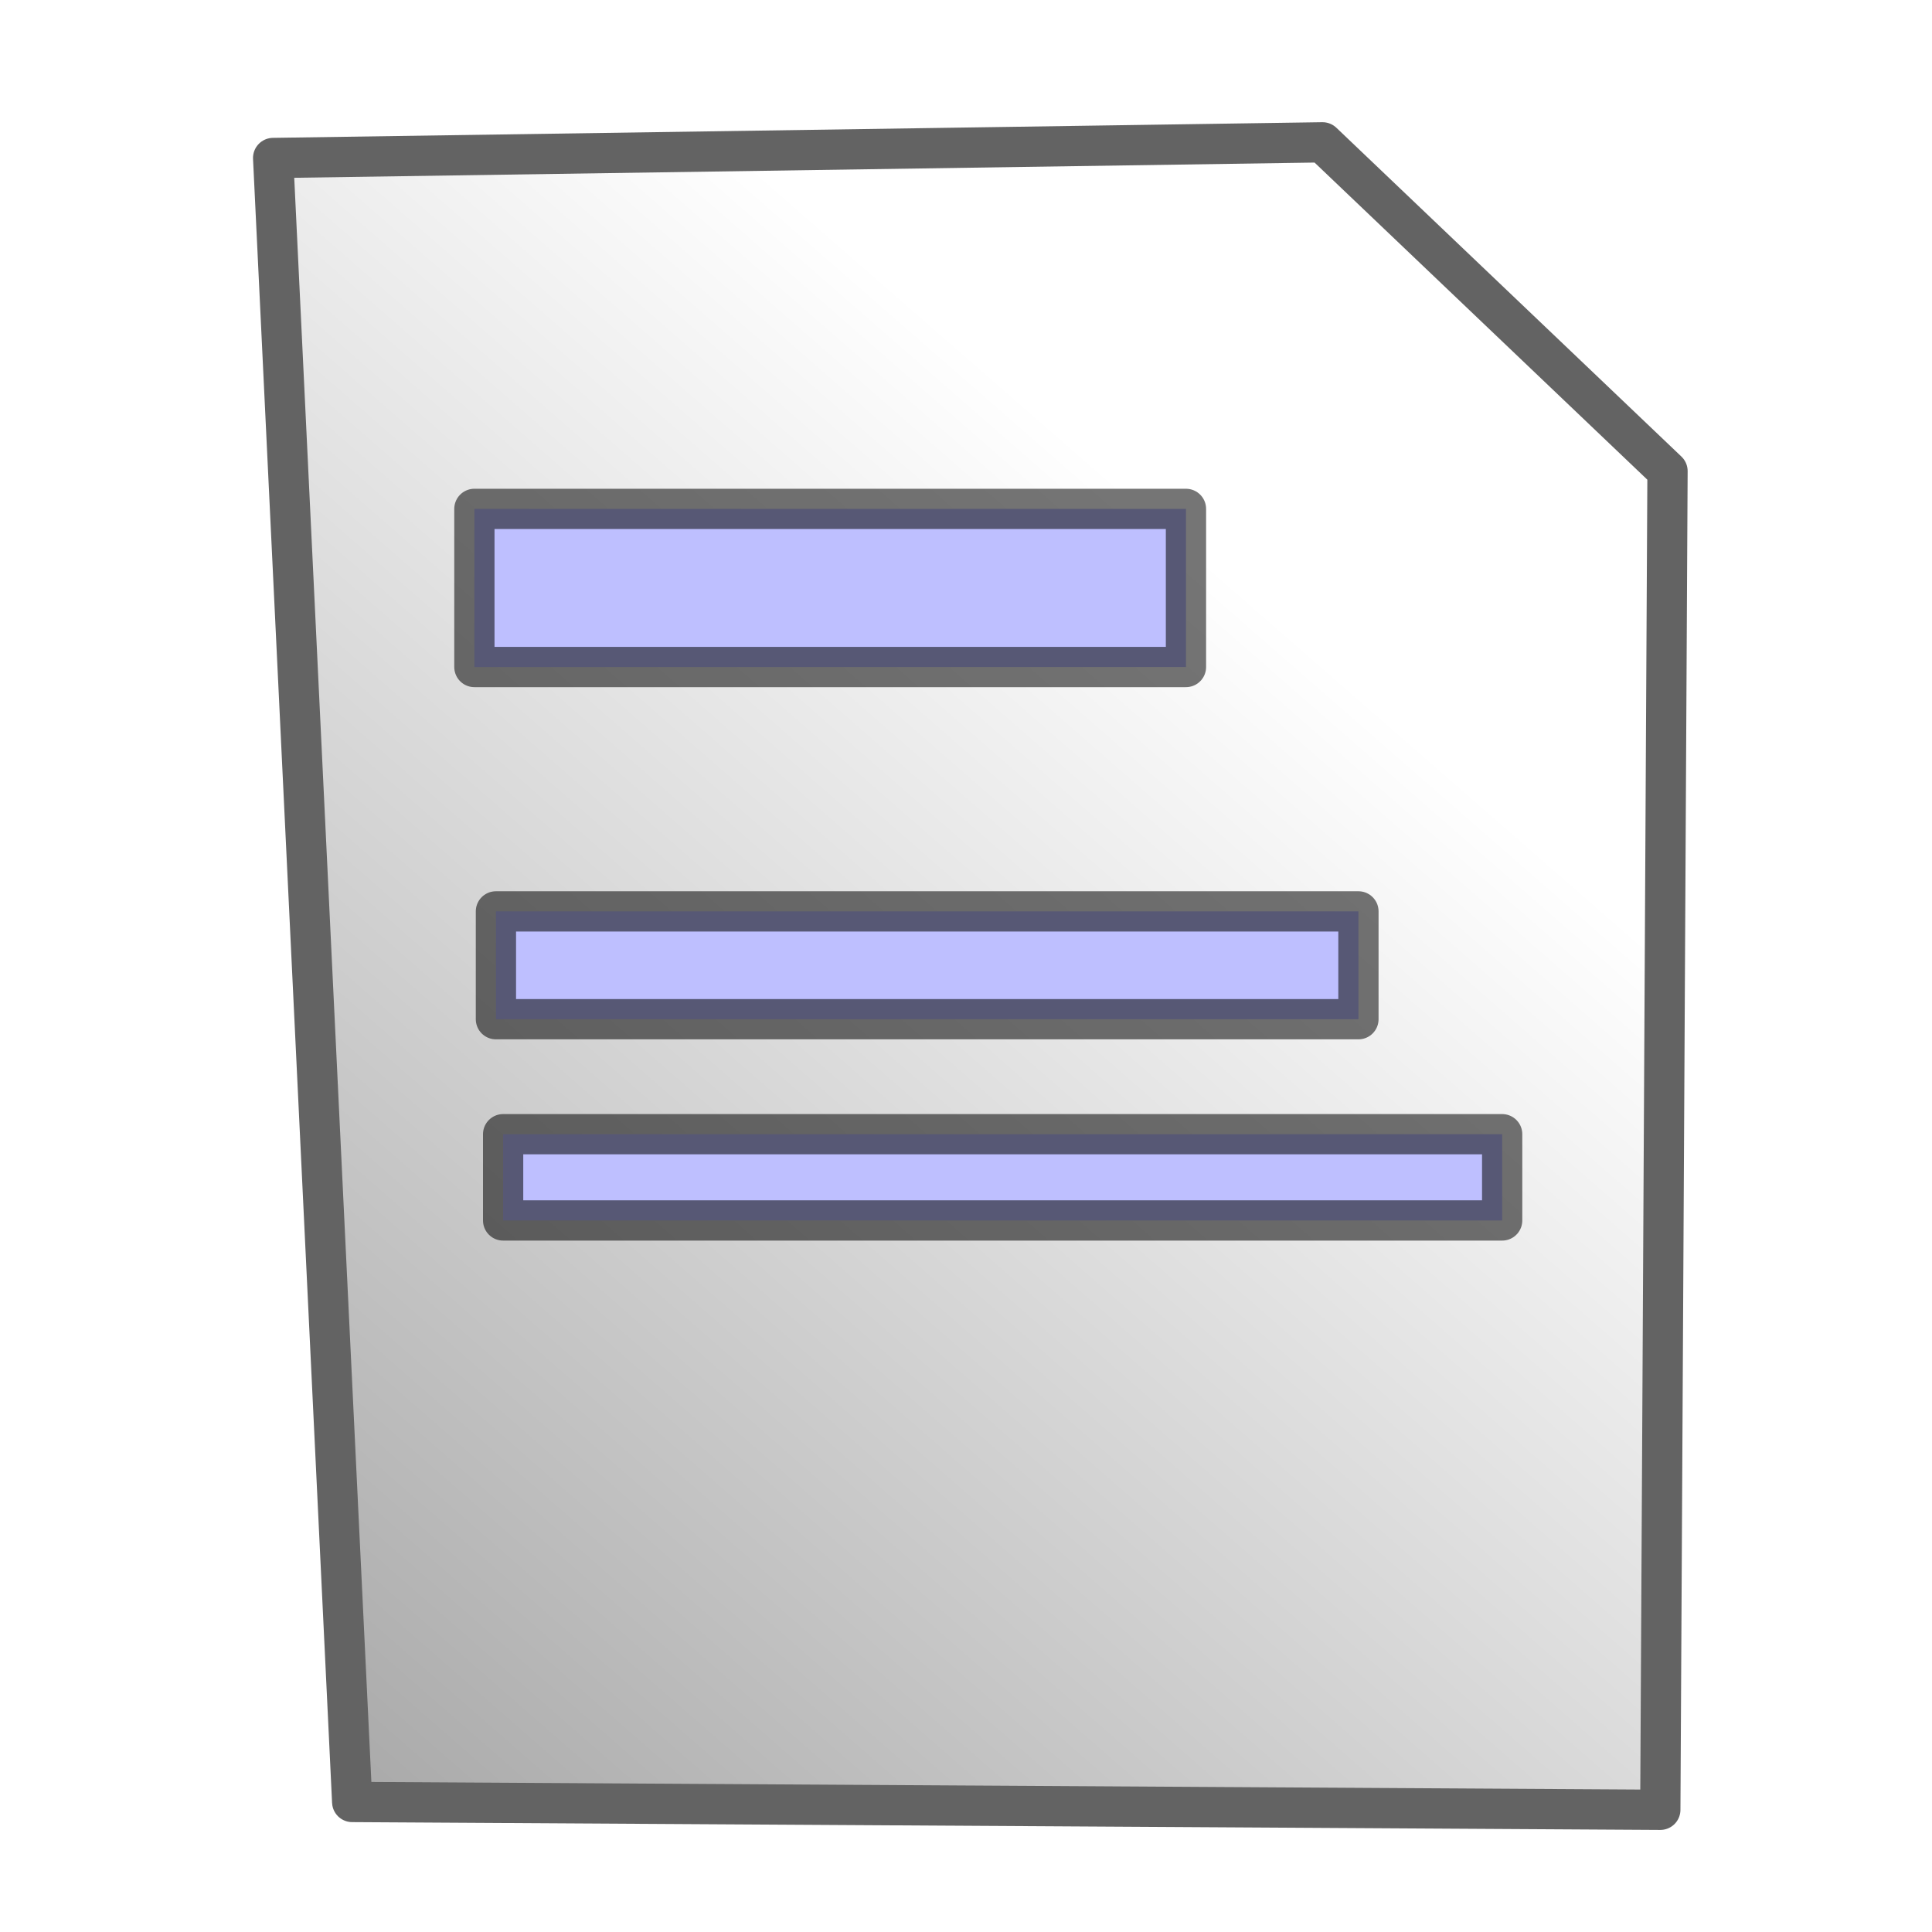
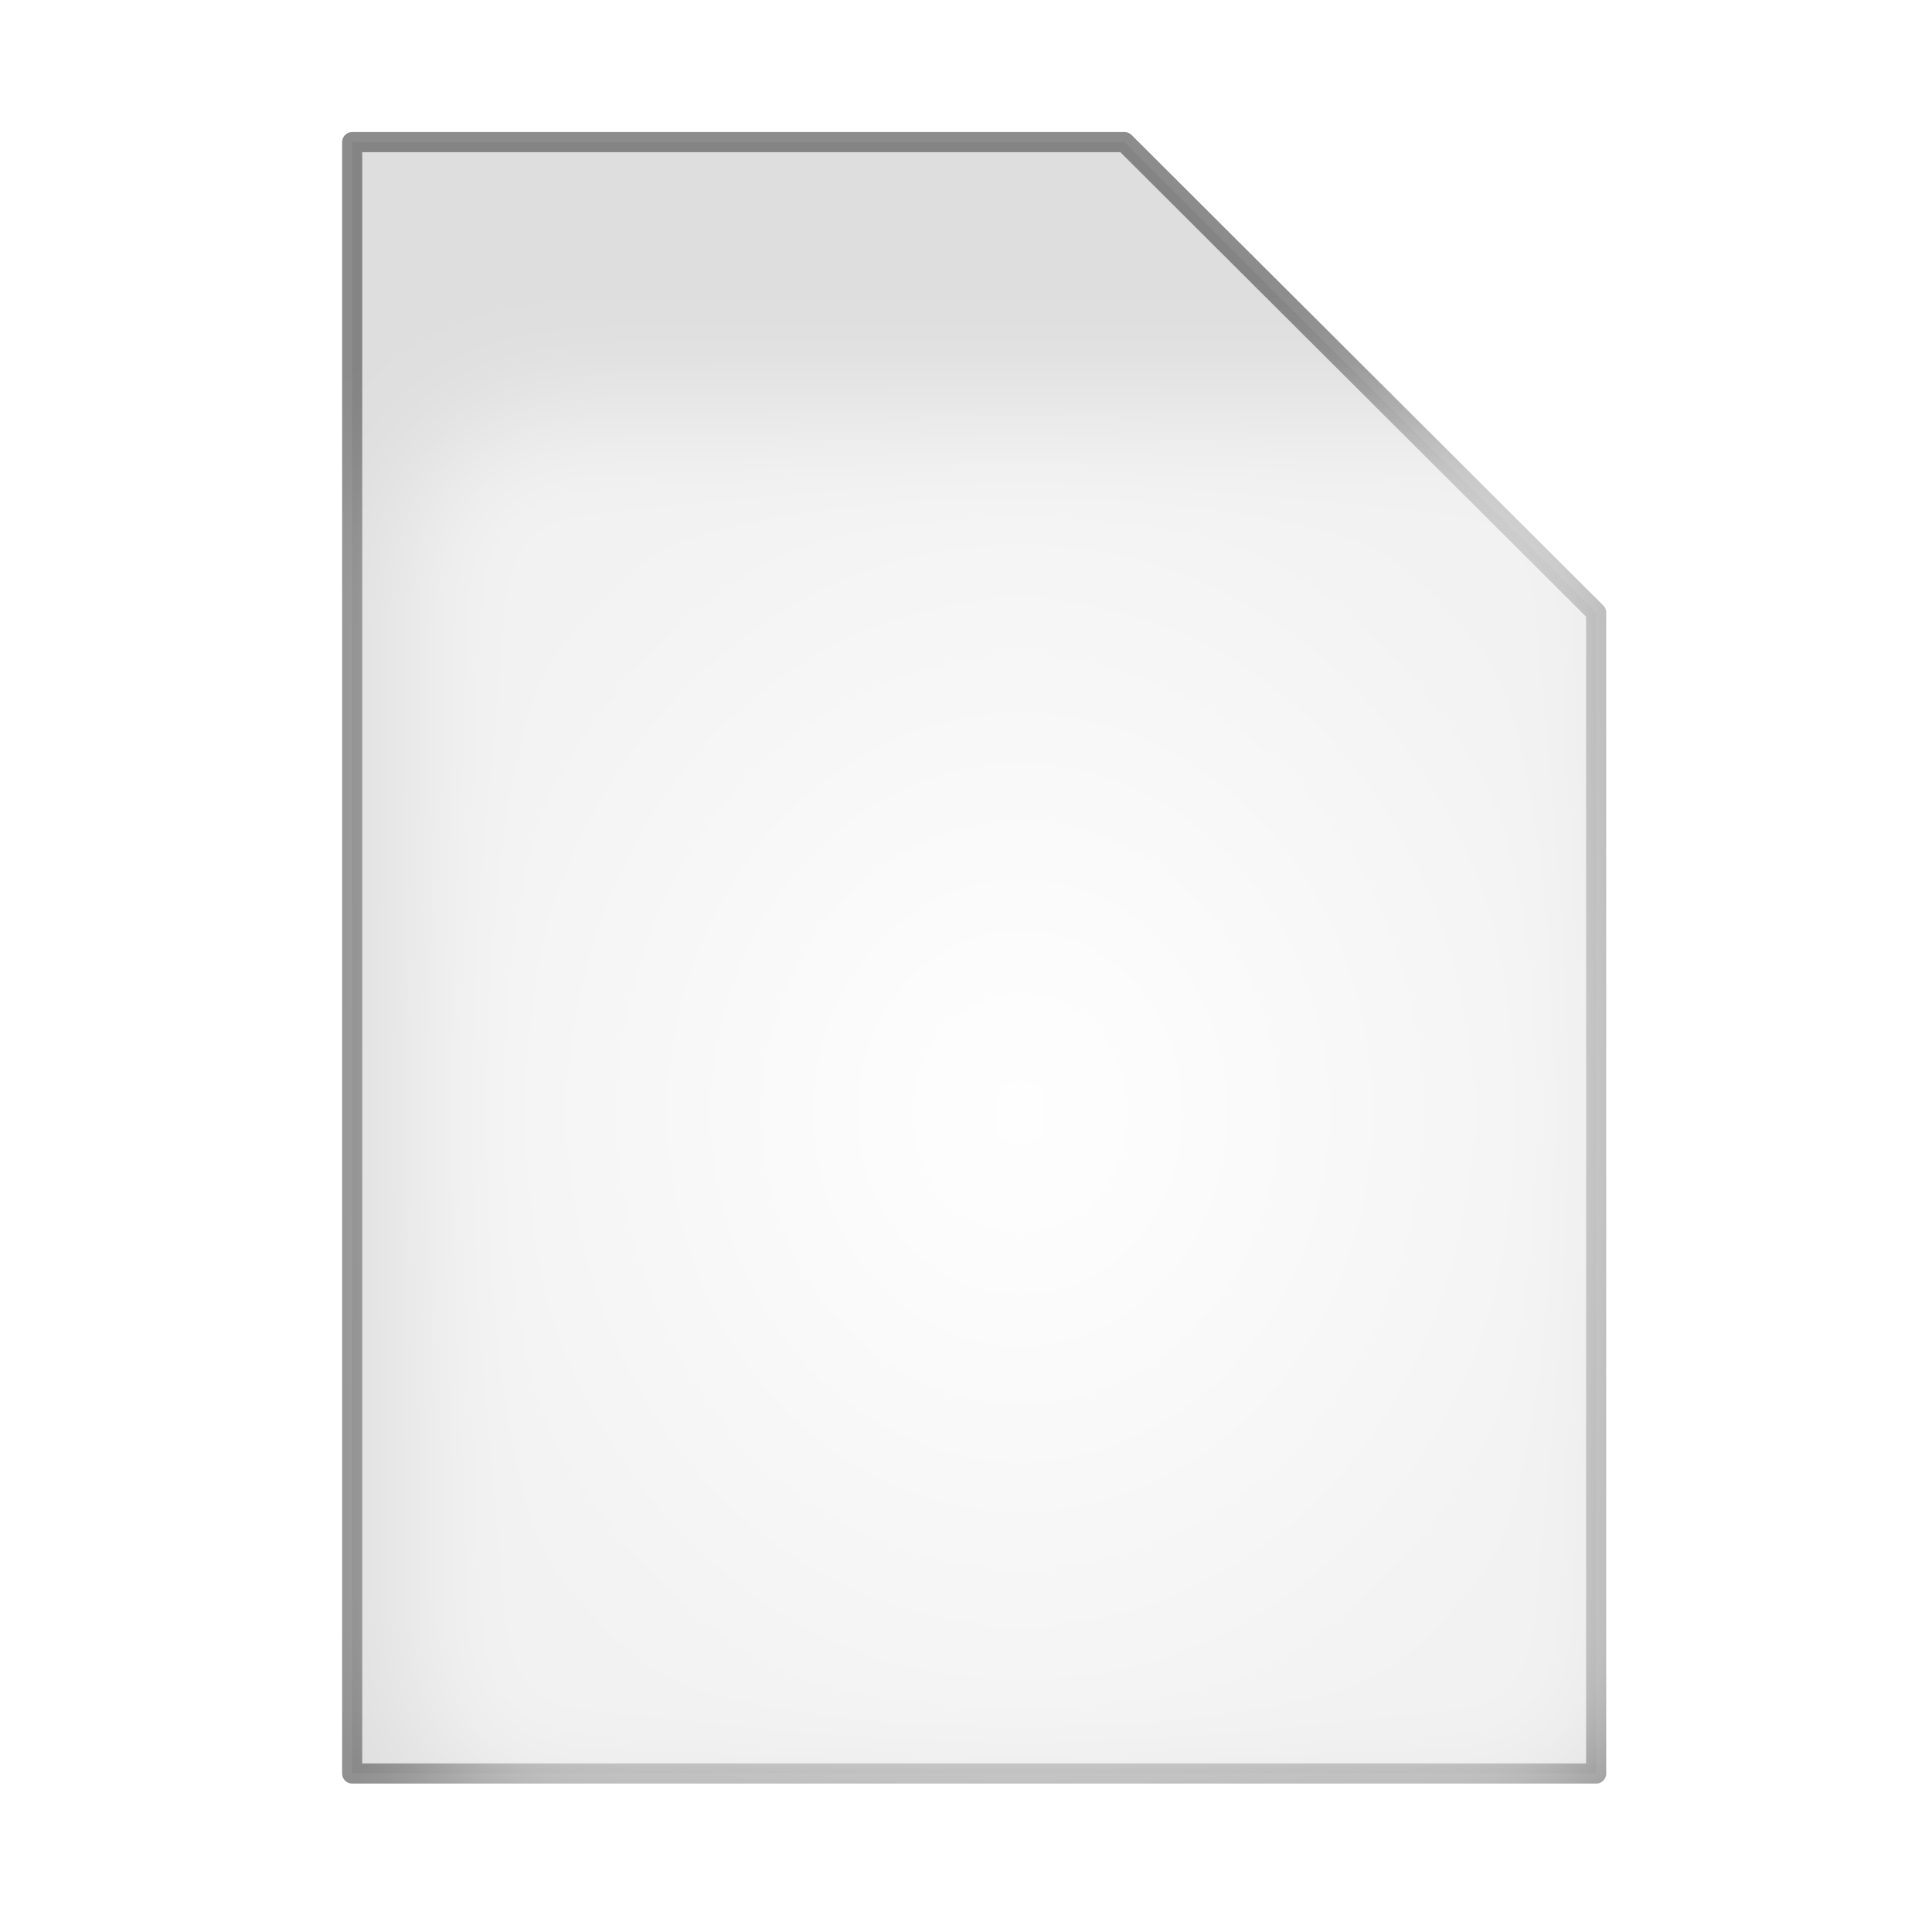
<svg xmlns="http://www.w3.org/2000/svg" xmlns:ns1="http://www.openswatchbook.org/uri/2009/osb" xmlns:xlink="http://www.w3.org/1999/xlink" width="48" height="48" id="svg2" version="1.1">
  <defs id="defs4">
+     <linearGradient id="linearGradient3939">
+       <stop style="stop-color:#ffffff;stop-opacity:1;" offset="0" id="stop3941" />
+       <stop style="stop-color:#ffffff;stop-opacity:0.607;" offset="1" id="stop3943" />
+     </linearGradient>
+     <linearGradient id="linearGradient3902">
+       <stop style="stop-color:#ffffbf;stop-opacity:1;" offset="0" id="stop3904" />
+       <stop style="stop-color:#ffffff;stop-opacity:1;" offset="1" id="stop3906" />
+     </linearGradient>
    <linearGradient id="linearGradient5297">
-       <stop style="stop-color:#969696;stop-opacity:1" offset="0" id="stop5299" />
+       <stop style="stop-color:#ffffc8;stop-opacity:1;" offset="0" id="stop5299" />
      <stop style="stop-color:#ffffff;stop-opacity:1;" offset="1" id="stop5301" />
    </linearGradient>
    <linearGradient id="linearGradient5257">
      <stop style="stop-color:#0000ff;stop-opacity:1;" offset="0" id="stop5259" />
      <stop style="stop-color:#ffffff;stop-opacity:1;" offset="1" id="stop5261" />
    </linearGradient>
    <linearGradient id="linearGradient5249">
      <stop style="stop-color:#0000ff;stop-opacity:1;" offset="0" id="stop5251" />
      <stop style="stop-color:#ffffff;stop-opacity:1;" offset="1" id="stop5253" />
    </linearGradient>
    <linearGradient id="linearGradient5243" ns1:paint="solid">
      <stop style="stop-color:#000000;stop-opacity:1;" offset="0" id="stop5245" />
    </linearGradient>
    <linearGradient id="linearGradient3797">
      <stop style="stop-color:#ffffff;stop-opacity:1;" offset="0" id="stop3799" />
      <stop style="stop-color:#0000ff;stop-opacity:1;" offset="1" id="stop3801" />
    </linearGradient>
    <linearGradient id="linearGradient3789">
      <stop style="stop-color:#000000;stop-opacity:1;" offset="0" id="stop3791" />
      <stop style="stop-color:#000000;stop-opacity:0.497;" offset="1" id="stop3793" />
    </linearGradient>
    <linearGradient id="linearGradient3777">
      <stop style="stop-color:#000000;stop-opacity:0;" offset="0" id="stop3779" />
      <stop style="stop-color:#000096;stop-opacity:1;" offset="1" id="stop3781" />
    </linearGradient>
    <linearGradient xlink:href="#linearGradient5249" id="linearGradient5255" x1="39.524" y1="1056.845" x2="48.567" y2="1023.005" gradientUnits="userSpaceOnUse" />
    <linearGradient xlink:href="#linearGradient5257" id="linearGradient5263" x1="13.768" y1="49.957" x2="43.053" y2="25.208" gradientUnits="userSpaceOnUse" />
-     <linearGradient xlink:href="#linearGradient5297" id="linearGradient5303" x1="12" y1="58.536" x2="41.929" y2="24.25" gradientUnits="userSpaceOnUse" />
+     <linearGradient xlink:href="#linearGradient5297" id="linearGradient5303" x1="12" y1="58.536" x2="41.929" y2="24.25" gradientUnits="userSpaceOnUse" gradientTransform="translate(-0.1071438,-0.2500006)" />
+     <linearGradient xlink:href="#linearGradient5297" id="linearGradient3899" gradientUnits="userSpaceOnUse" x1="12" y1="58.536" x2="41.929" y2="24.25" gradientTransform="translate(90.35714,-12.5)" />
+     <radialGradient xlink:href="#linearGradient3902" id="radialGradient3910" cx="24" cy="24" fx="24" fy="24" r="17.291" gradientTransform="matrix(1,0,0,1.165371,0,-3.968914)" gradientUnits="userSpaceOnUse" />
+     <filter id="filter3920" x="-0.117" width="1.234" y="-0.1" height="1.201">
+       <feGaussianBlur stdDeviation="1.671" id="feGaussianBlur3922" />
+     </filter>
+     <radialGradient xlink:href="#linearGradient3939" id="radialGradient3949" cx="25.347" cy="27.643" fx="25.347" fy="27.643" r="15.401" gradientTransform="matrix(1,0,0,1.136304,0,-3.76784)" gradientUnits="userSpaceOnUse" />
+     <filter id="filter3959" x="-0.115" width="1.231" y="-0.102" height="1.203">
+       <feGaussianBlur stdDeviation="1.481" id="feGaussianBlur3961" />
+     </filter>
  </defs>
  <g id="layer2">
-     <path style="fill:url(#linearGradient5303);stroke:#636363;stroke-width:1px;stroke-linecap:round;stroke-linejoin:round;stroke-opacity:1;fill-opacity:1" d="M 6.786,3.925 32.857,3.536 41.429,11.705 41.25,44.964 8.75,44.77 z" id="path5284" />
-     <g id="g5292" style="fill:#bebfff;fill-opacity:1">
-       <rect y="12.643" x="11.786" height="3.929" width="17.679" id="rect5286" style="fill:#bebfff;stroke:#000000;stroke-width:1;stroke-linecap:round;stroke-linejoin:round;stroke-miterlimit:4;stroke-opacity:0.541;stroke-dasharray:none;fill-opacity:1" />
-       <rect y="22.643" x="12.321" height="2.679" width="21.429" id="rect5288" style="fill:#bebfff;stroke:#000000;stroke-width:1;stroke-linecap:round;stroke-linejoin:round;stroke-miterlimit:4;stroke-opacity:0.541;stroke-dasharray:none;fill-opacity:1" />
-       <rect y="28.179" x="12.5" height="2.143" width="24.821" id="rect5290" style="fill:#bebfff;stroke:#000000;stroke-width:1;stroke-linecap:round;stroke-linejoin:round;stroke-miterlimit:4;stroke-opacity:0.541;stroke-dasharray:none;fill-opacity:1" />
-     </g>
+     <path style="opacity:0.6;fill:#c8c8c8;fill-opacity:1;fill-rule:nonzero;stroke:#000000;stroke-width:0.5;stroke-linecap:round;stroke-linejoin:round;stroke-miterlimit:4;stroke-opacity:0.749;stroke-dasharray:none" d="M 8.75 3.531 L 8.75 44.062 L 39.656 44.062 L 39.656 15.219 L 27.938 3.531 L 8.75 3.531 z " id="rect3924" />
+     <rect style="opacity:1;fill:url(#radialGradient3949);fill-opacity:1;fill-rule:nonzero;stroke:#000000;stroke-width:0;stroke-linecap:round;stroke-linejoin:round;stroke-miterlimit:4;stroke-opacity:0.749;stroke-dasharray:none;filter:url(#filter3959)" id="rect3937" width="30.802" height="35" x="9.946" y="10.143" ry="3.955" />
  </g>
</svg>
